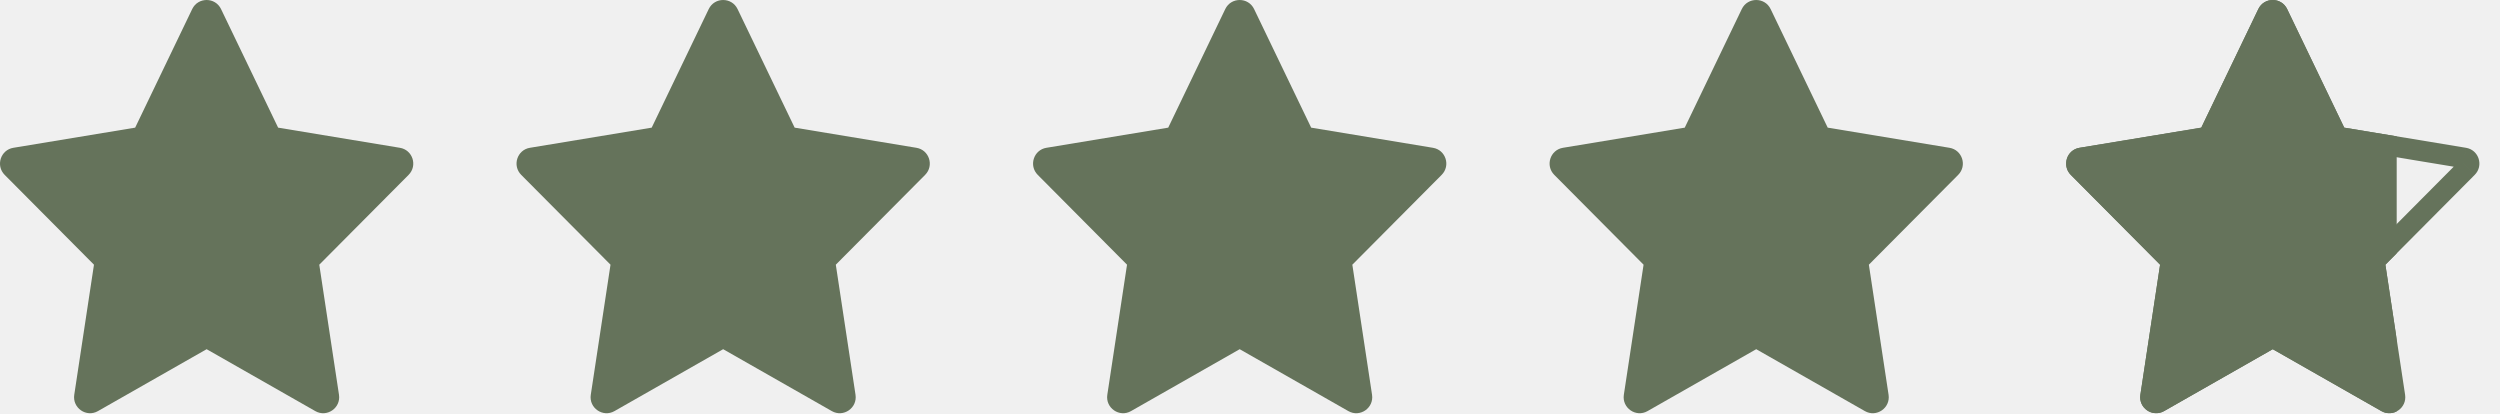
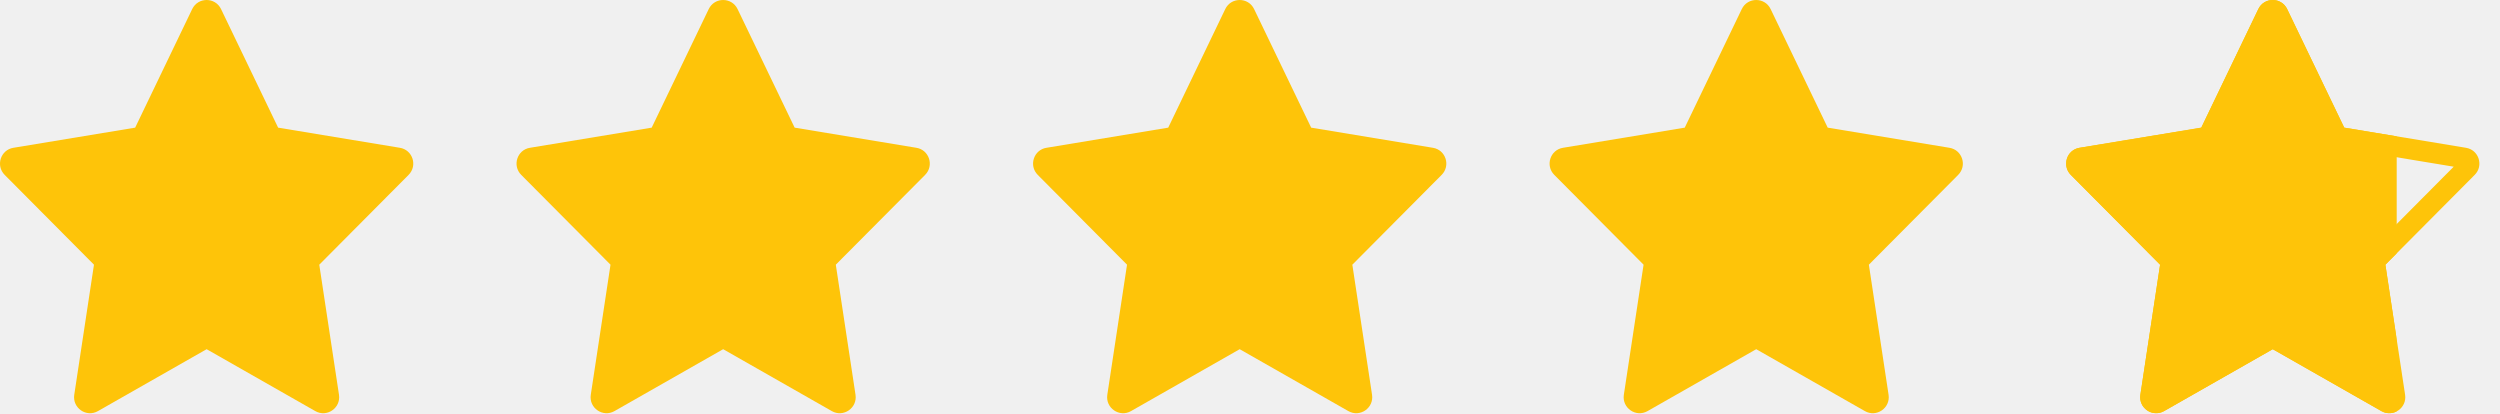
<svg xmlns="http://www.w3.org/2000/svg" width="121" height="20" viewBox="0 0 121 20" fill="none">
-   <path fill-rule="evenodd" clip-rule="evenodd" d="M15.26 19.897L10.001 16.901L4.741 19.897C4.18 20.217 3.497 19.747 3.594 19.107L4.548 12.811L0.226 8.464C-0.218 8.017 0.028 7.254 0.648 7.153L6.542 6.178L9.303 0.438C9.585 -0.146 10.416 -0.146 10.698 0.438L13.461 6.178L19.353 7.153C19.975 7.254 20.221 8.017 19.776 8.464L15.453 12.811L16.407 19.107C16.504 19.747 15.821 20.217 15.26 19.897Z" fill="#65735B" />
-   <path fill-rule="evenodd" clip-rule="evenodd" d="M40.26 19.897L35.001 16.901L29.741 19.897C29.18 20.217 28.497 19.747 28.594 19.107L29.549 12.811L25.227 8.464C24.782 8.017 25.028 7.254 25.648 7.153L31.542 6.178L34.303 0.438C34.585 -0.146 35.416 -0.146 35.698 0.438L38.461 6.178L44.353 7.153C44.975 7.254 45.221 8.017 44.776 8.464L40.453 12.811L41.407 19.107C41.504 19.747 40.821 20.217 40.26 19.897Z" fill="#65735B" />
-   <path fill-rule="evenodd" clip-rule="evenodd" d="M65.26 19.897L60.001 16.901L54.741 19.897C54.18 20.217 53.497 19.747 53.594 19.107L54.548 12.811L50.227 8.464C49.782 8.017 50.028 7.254 50.648 7.153L56.542 6.178L59.303 0.438C59.585 -0.146 60.416 -0.146 60.698 0.438L63.461 6.178L69.353 7.153C69.975 7.254 70.221 8.017 69.776 8.464L65.453 12.811L66.407 19.107C66.504 19.747 65.821 20.217 65.26 19.897Z" fill="#65735B" />
-   <path fill-rule="evenodd" clip-rule="evenodd" d="M90.26 19.897L85.001 16.901L79.741 19.897C79.18 20.217 78.497 19.747 78.594 19.107L79.549 12.811L75.227 8.464C74.782 8.017 75.028 7.254 75.648 7.153L81.542 6.178L84.303 0.438C84.585 -0.146 85.416 -0.146 85.698 0.438L88.461 6.178L94.353 7.153C94.975 7.254 95.221 8.017 94.776 8.464L90.453 12.811L91.407 19.107C91.504 19.747 90.821 20.217 90.26 19.897Z" fill="#65735B" />
+   <path fill-rule="evenodd" clip-rule="evenodd" d="M15.26 19.897L10.001 16.901L4.741 19.897C4.18 20.217 3.497 19.747 3.594 19.107L4.548 12.811L0.226 8.464C-0.218 8.017 0.028 7.254 0.648 7.153L6.542 6.178L9.303 0.438C9.585 -0.146 10.416 -0.146 10.698 0.438L13.461 6.178L19.353 7.153C19.975 7.254 20.221 8.017 19.776 8.464L15.453 12.811L16.407 19.107C16.504 19.747 15.821 20.217 15.26 19.897Z" fill="#FEC409" />
+   <path fill-rule="evenodd" clip-rule="evenodd" d="M40.26 19.897L35.001 16.901L29.741 19.897C29.18 20.217 28.497 19.747 28.594 19.107L29.549 12.811L25.227 8.464C24.782 8.017 25.028 7.254 25.648 7.153L31.542 6.178L34.303 0.438C34.585 -0.146 35.416 -0.146 35.698 0.438L38.461 6.178L44.353 7.153C44.975 7.254 45.221 8.017 44.776 8.464L40.453 12.811L41.407 19.107C41.504 19.747 40.821 20.217 40.26 19.897Z" fill="#FEC409" />
+   <path fill-rule="evenodd" clip-rule="evenodd" d="M65.26 19.897L60.001 16.901L54.741 19.897C54.18 20.217 53.497 19.747 53.594 19.107L54.548 12.811L50.227 8.464C49.782 8.017 50.028 7.254 50.648 7.153L56.542 6.178L59.303 0.438C59.585 -0.146 60.416 -0.146 60.698 0.438L63.461 6.178L69.353 7.153C69.975 7.254 70.221 8.017 69.776 8.464L65.453 12.811L66.407 19.107C66.504 19.747 65.821 20.217 65.26 19.897Z" fill="#FEC409" />
+   <path fill-rule="evenodd" clip-rule="evenodd" d="M90.26 19.897L85.001 16.901L79.741 19.897C79.18 20.217 78.497 19.747 78.594 19.107L79.549 12.811L75.227 8.464C74.782 8.017 75.028 7.254 75.648 7.153L81.542 6.178L84.303 0.438C84.585 -0.146 85.416 -0.146 85.698 0.438L88.461 6.178L94.353 7.153C94.975 7.254 95.221 8.017 94.776 8.464L90.453 12.811L91.407 19.107C91.504 19.747 90.821 20.217 90.26 19.897Z" fill="#FEC409" />
  <mask id="path-5-inside-1" fill="white">
    <path fill-rule="evenodd" clip-rule="evenodd" d="M115.26 19.897L110.001 16.901L104.741 19.897C104.18 20.217 103.497 19.747 103.594 19.107L104.548 12.811L100.226 8.464C99.782 8.017 100.028 7.254 100.648 7.153L106.542 6.178L109.303 0.438C109.585 -0.146 110.416 -0.146 110.698 0.438L113.461 6.178L119.353 7.153C119.975 7.254 120.221 8.017 119.776 8.464L115.453 12.811L116.407 19.107C116.504 19.747 115.821 20.217 115.26 19.897Z" />
  </mask>
-   <path d="M110.001 16.901L110.496 16.032L110.001 15.75L109.506 16.032L110.001 16.901ZM104.741 19.897L104.246 19.028L104.246 19.028L104.741 19.897ZM103.594 19.107L104.583 19.257L104.583 19.257L103.594 19.107ZM104.548 12.811L105.537 12.961L105.613 12.463L105.258 12.106L104.548 12.811ZM100.226 8.464L99.517 9.169L99.517 9.169L100.226 8.464ZM100.648 7.153L100.809 8.139L100.811 8.139L100.648 7.153ZM106.542 6.178L106.705 7.165L107.217 7.08L107.443 6.612L106.542 6.178ZM109.303 0.438L108.402 0.004L108.402 0.005L109.303 0.438ZM110.698 0.438L111.599 0.004L111.599 0.004L110.698 0.438ZM113.461 6.178L112.56 6.612L112.785 7.08L113.298 7.165L113.461 6.178ZM119.353 7.153L119.19 8.139L119.192 8.139L119.353 7.153ZM119.776 8.464L120.485 9.169L120.486 9.169L119.776 8.464ZM115.453 12.811L114.744 12.106L114.389 12.463L114.464 12.961L115.453 12.811ZM116.407 19.107L115.418 19.257L115.418 19.257L116.407 19.107ZM115.755 19.028L110.496 16.032L109.506 17.77L114.765 20.766L115.755 19.028ZM109.506 16.032L104.246 19.028L105.236 20.766L110.496 17.77L109.506 16.032ZM104.246 19.028C104.414 18.933 104.61 19.074 104.583 19.257L102.605 18.957C102.383 20.419 103.946 21.501 105.237 20.766L104.246 19.028ZM104.583 19.257L105.537 12.961L103.56 12.661L102.605 18.957L104.583 19.257ZM105.258 12.106L100.936 7.759L99.517 9.169L103.839 13.516L105.258 12.106ZM100.936 7.759C101.061 7.885 100.998 8.109 100.809 8.139L100.487 6.166C99.058 6.399 98.504 8.149 99.517 9.169L100.936 7.759ZM100.811 8.139L106.705 7.165L106.378 5.192L100.485 6.166L100.811 8.139ZM107.443 6.612L110.205 0.872L108.402 0.005L105.64 5.745L107.443 6.612ZM110.204 0.872C110.122 1.043 109.879 1.043 109.797 0.872L111.599 0.004C110.954 -1.335 109.047 -1.335 108.402 0.004L110.204 0.872ZM109.797 0.872L112.56 6.612L114.362 5.745L111.599 0.004L109.797 0.872ZM113.298 7.165L119.19 8.139L119.516 6.166L113.624 5.192L113.298 7.165ZM119.192 8.139C119.006 8.109 118.941 7.886 119.067 7.759L120.486 9.169C121.5 8.148 120.943 6.399 119.514 6.166L119.192 8.139ZM119.067 7.759L114.744 12.106L116.162 13.516L120.485 9.169L119.067 7.759ZM114.464 12.961L115.418 19.257L117.396 18.957L116.441 12.661L114.464 12.961ZM115.418 19.257C115.391 19.074 115.587 18.933 115.755 19.028L114.765 20.766C116.055 21.501 117.618 20.419 117.396 18.957L115.418 19.257Z" fill="#65735B" mask="url(#path-5-inside-1)" />
+   <path d="M110.001 16.901L110.496 16.032L110.001 15.75L109.506 16.032L110.001 16.901ZM104.741 19.897L104.246 19.028L104.246 19.028L104.741 19.897ZM103.594 19.107L104.583 19.257L104.583 19.257L103.594 19.107ZM104.548 12.811L105.537 12.961L105.613 12.463L105.258 12.106L104.548 12.811ZM100.226 8.464L99.517 9.169L99.517 9.169L100.226 8.464ZM100.648 7.153L100.809 8.139L100.811 8.139L100.648 7.153ZM106.542 6.178L106.705 7.165L107.217 7.08L107.443 6.612L106.542 6.178ZM109.303 0.438L108.402 0.004L108.402 0.005L109.303 0.438ZM110.698 0.438L111.599 0.004L111.599 0.004L110.698 0.438ZM113.461 6.178L112.56 6.612L112.785 7.08L113.298 7.165L113.461 6.178ZM119.353 7.153L119.19 8.139L119.192 8.139L119.353 7.153ZM119.776 8.464L120.485 9.169L120.486 9.169L119.776 8.464ZM115.453 12.811L114.744 12.106L114.389 12.463L114.464 12.961L115.453 12.811ZM116.407 19.107L115.418 19.257L115.418 19.257L116.407 19.107ZM115.755 19.028L110.496 16.032L109.506 17.77L114.765 20.766L115.755 19.028ZM109.506 16.032L104.246 19.028L105.236 20.766L110.496 17.77L109.506 16.032ZM104.246 19.028C104.414 18.933 104.61 19.074 104.583 19.257L102.605 18.957C102.383 20.419 103.946 21.501 105.237 20.766L104.246 19.028ZM104.583 19.257L105.537 12.961L103.56 12.661L102.605 18.957L104.583 19.257ZM105.258 12.106L100.936 7.759L99.517 9.169L103.839 13.516L105.258 12.106ZM100.936 7.759C101.061 7.885 100.998 8.109 100.809 8.139L100.487 6.166C99.058 6.399 98.504 8.149 99.517 9.169L100.936 7.759ZM100.811 8.139L106.705 7.165L106.378 5.192L100.485 6.166L100.811 8.139ZM107.443 6.612L110.205 0.872L108.402 0.005L105.64 5.745L107.443 6.612ZM110.204 0.872C110.122 1.043 109.879 1.043 109.797 0.872L111.599 0.004C110.954 -1.335 109.047 -1.335 108.402 0.004L110.204 0.872ZM109.797 0.872L112.56 6.612L114.362 5.745L111.599 0.004L109.797 0.872ZM113.298 7.165L119.19 8.139L119.516 6.166L113.624 5.192L113.298 7.165ZM119.192 8.139C119.006 8.109 118.941 7.886 119.067 7.759L120.486 9.169C121.5 8.148 120.943 6.399 119.514 6.166L119.192 8.139ZM119.067 7.759L114.744 12.106L116.162 13.516L120.485 9.169L119.067 7.759ZM114.464 12.961L115.418 19.257L117.396 18.957L116.441 12.661L114.464 12.961ZM115.418 19.257C115.391 19.074 115.587 18.933 115.755 19.028L114.765 20.766C116.055 21.501 117.618 20.419 117.396 18.957L115.418 19.257Z" fill="#FEC409" mask="url(#path-5-inside-1)" />
  <mask id="mask0" mask-type="alpha" maskUnits="userSpaceOnUse" x="100" y="0" width="16" height="20">
-     <rect x="100" width="16" height="20" fill="#C4C4C4" />
+     <rect x="100" width="16" height="20" fill="#FEC409" />
  </mask>
  <g mask="url(#mask0)">
-     <path fill-rule="evenodd" clip-rule="evenodd" d="M115.26 19.897L110.001 16.901L104.741 19.897C104.18 20.217 103.497 19.747 103.594 19.107L104.548 12.811L100.226 8.464C99.782 8.017 100.028 7.254 100.648 7.153L106.542 6.178L109.303 0.438C109.585 -0.146 110.416 -0.146 110.698 0.438L113.461 6.178L119.353 7.153C119.975 7.254 120.221 8.017 119.776 8.464L115.453 12.811L116.407 19.107C116.504 19.747 115.821 20.217 115.26 19.897Z" fill="#65735B" />
+     <path fill-rule="evenodd" clip-rule="evenodd" d="M115.26 19.897L110.001 16.901L104.741 19.897C104.18 20.217 103.497 19.747 103.594 19.107L104.548 12.811L100.226 8.464C99.782 8.017 100.028 7.254 100.648 7.153L106.542 6.178L109.303 0.438C109.585 -0.146 110.416 -0.146 110.698 0.438L113.461 6.178L119.353 7.153C119.975 7.254 120.221 8.017 119.776 8.464L115.453 12.811L116.407 19.107C116.504 19.747 115.821 20.217 115.26 19.897Z" fill="#FEC409" />
  </g>
</svg>
